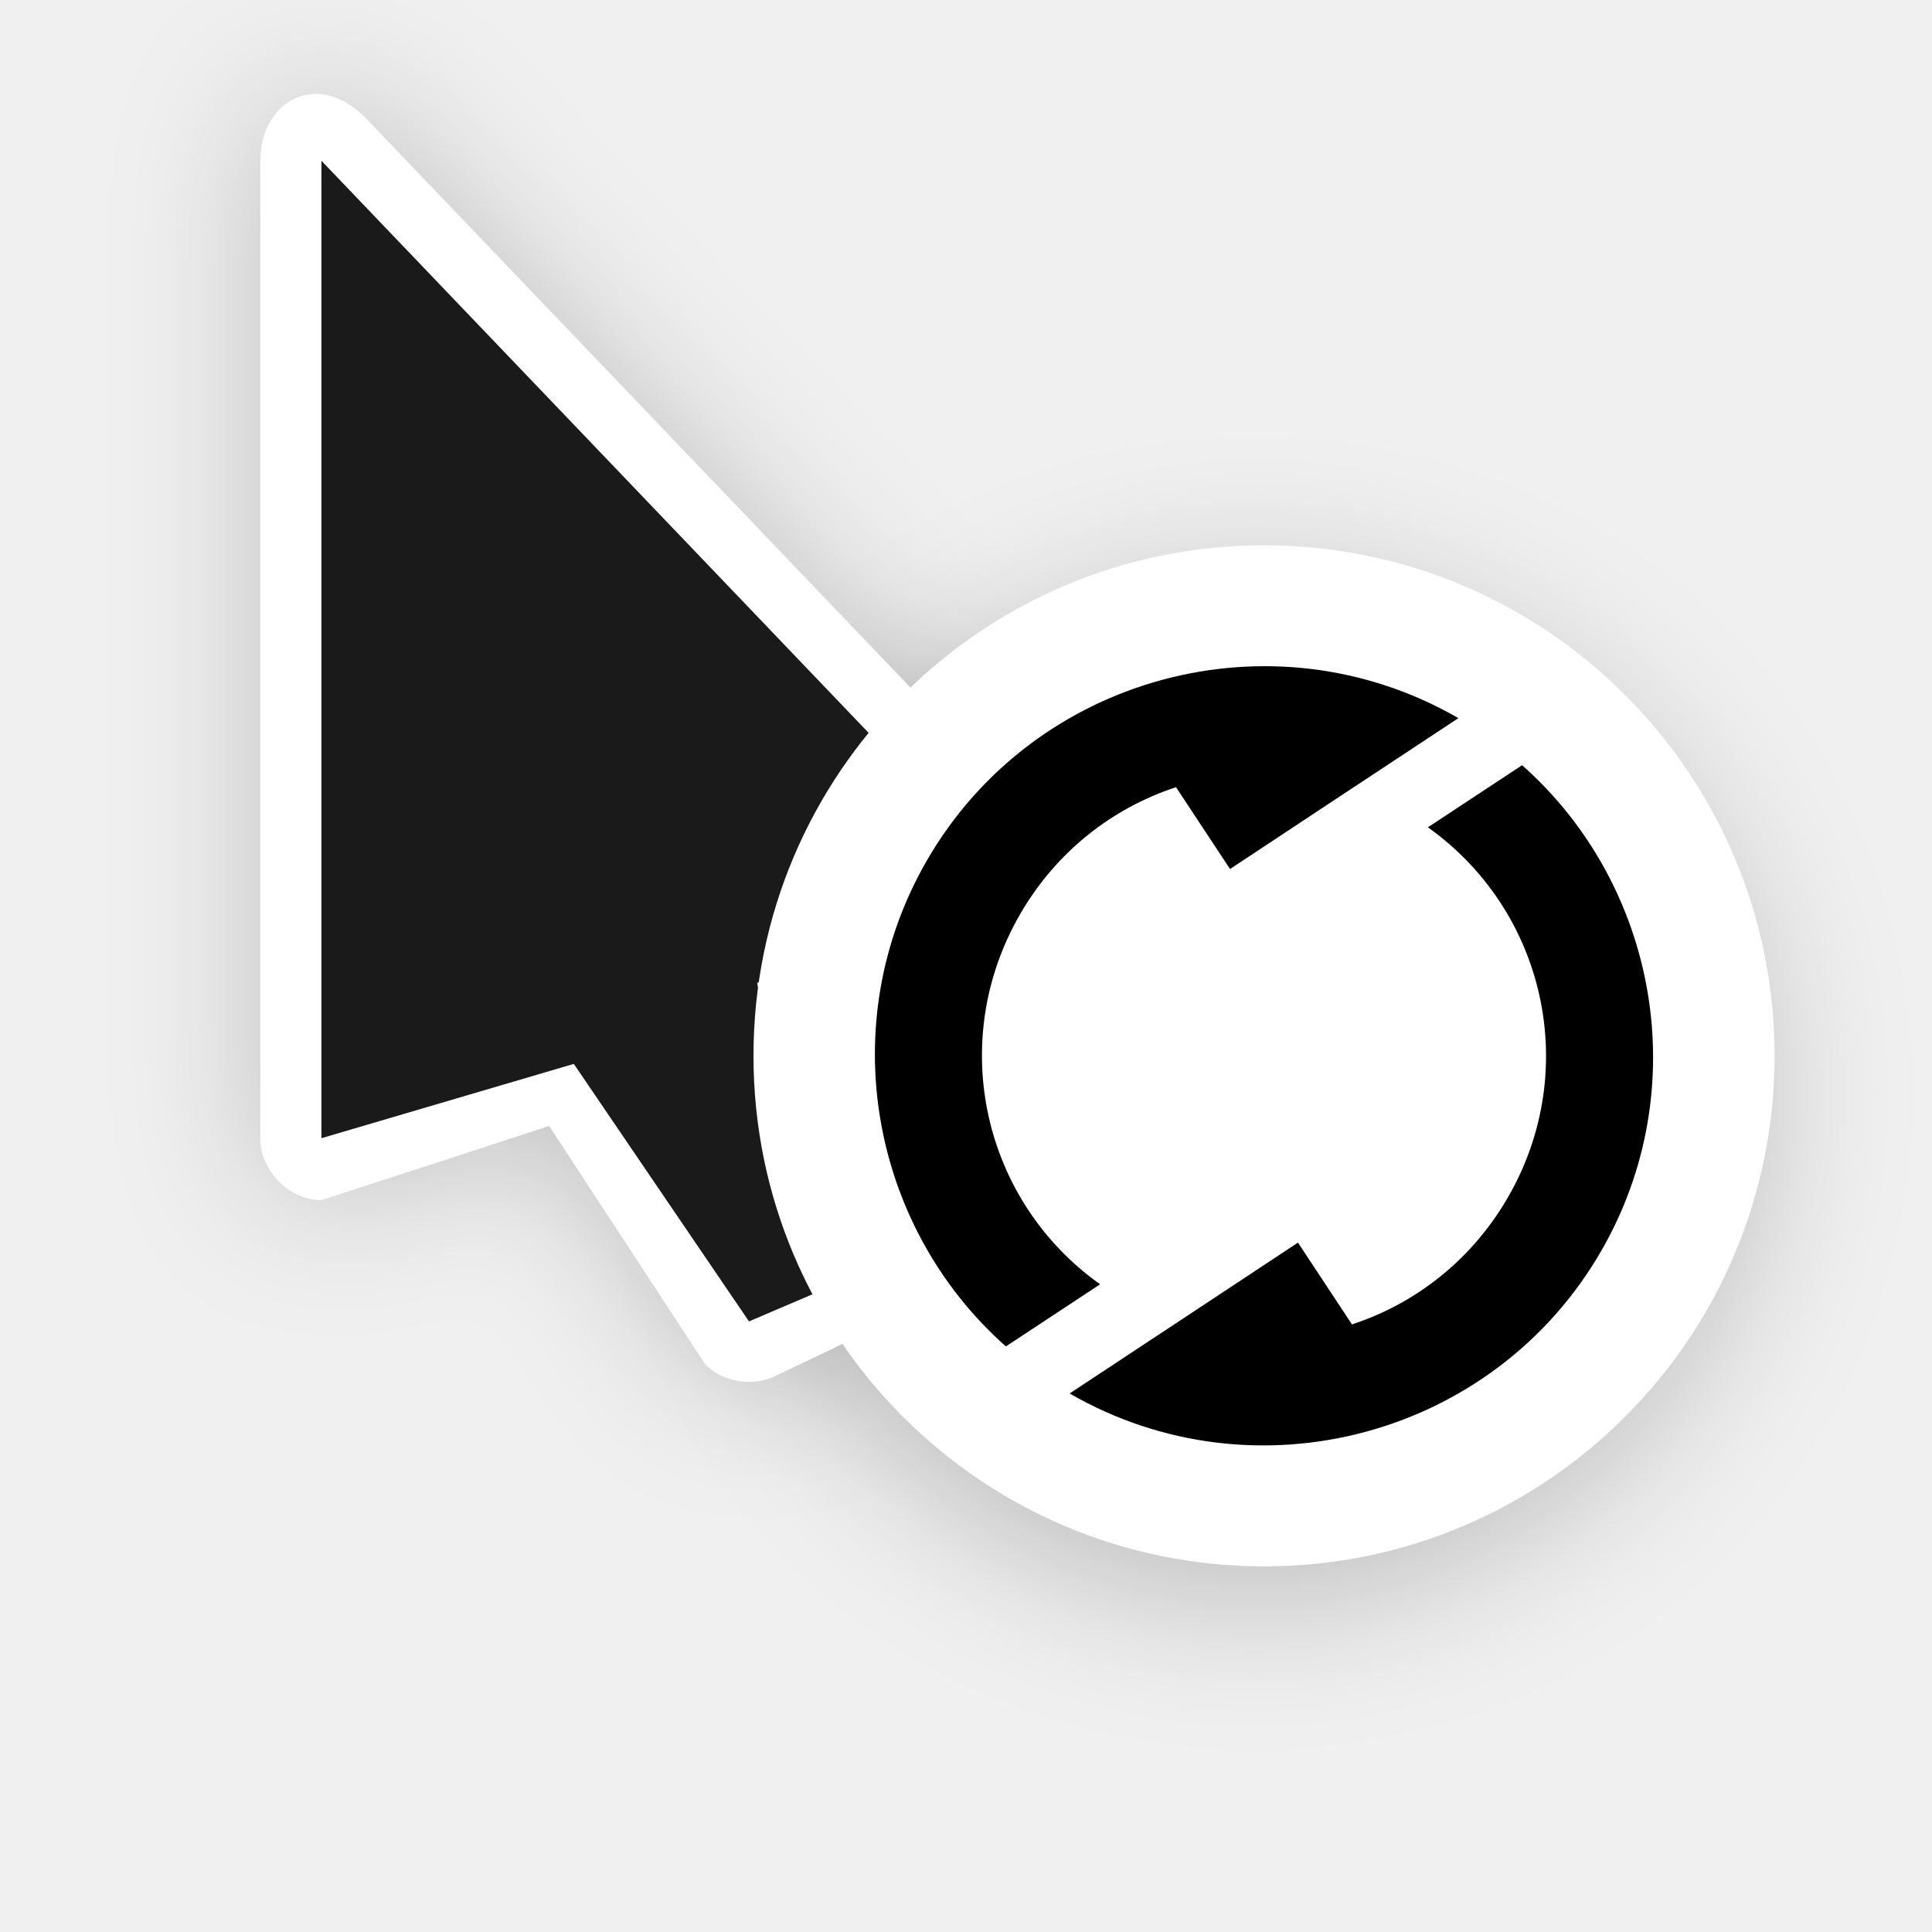
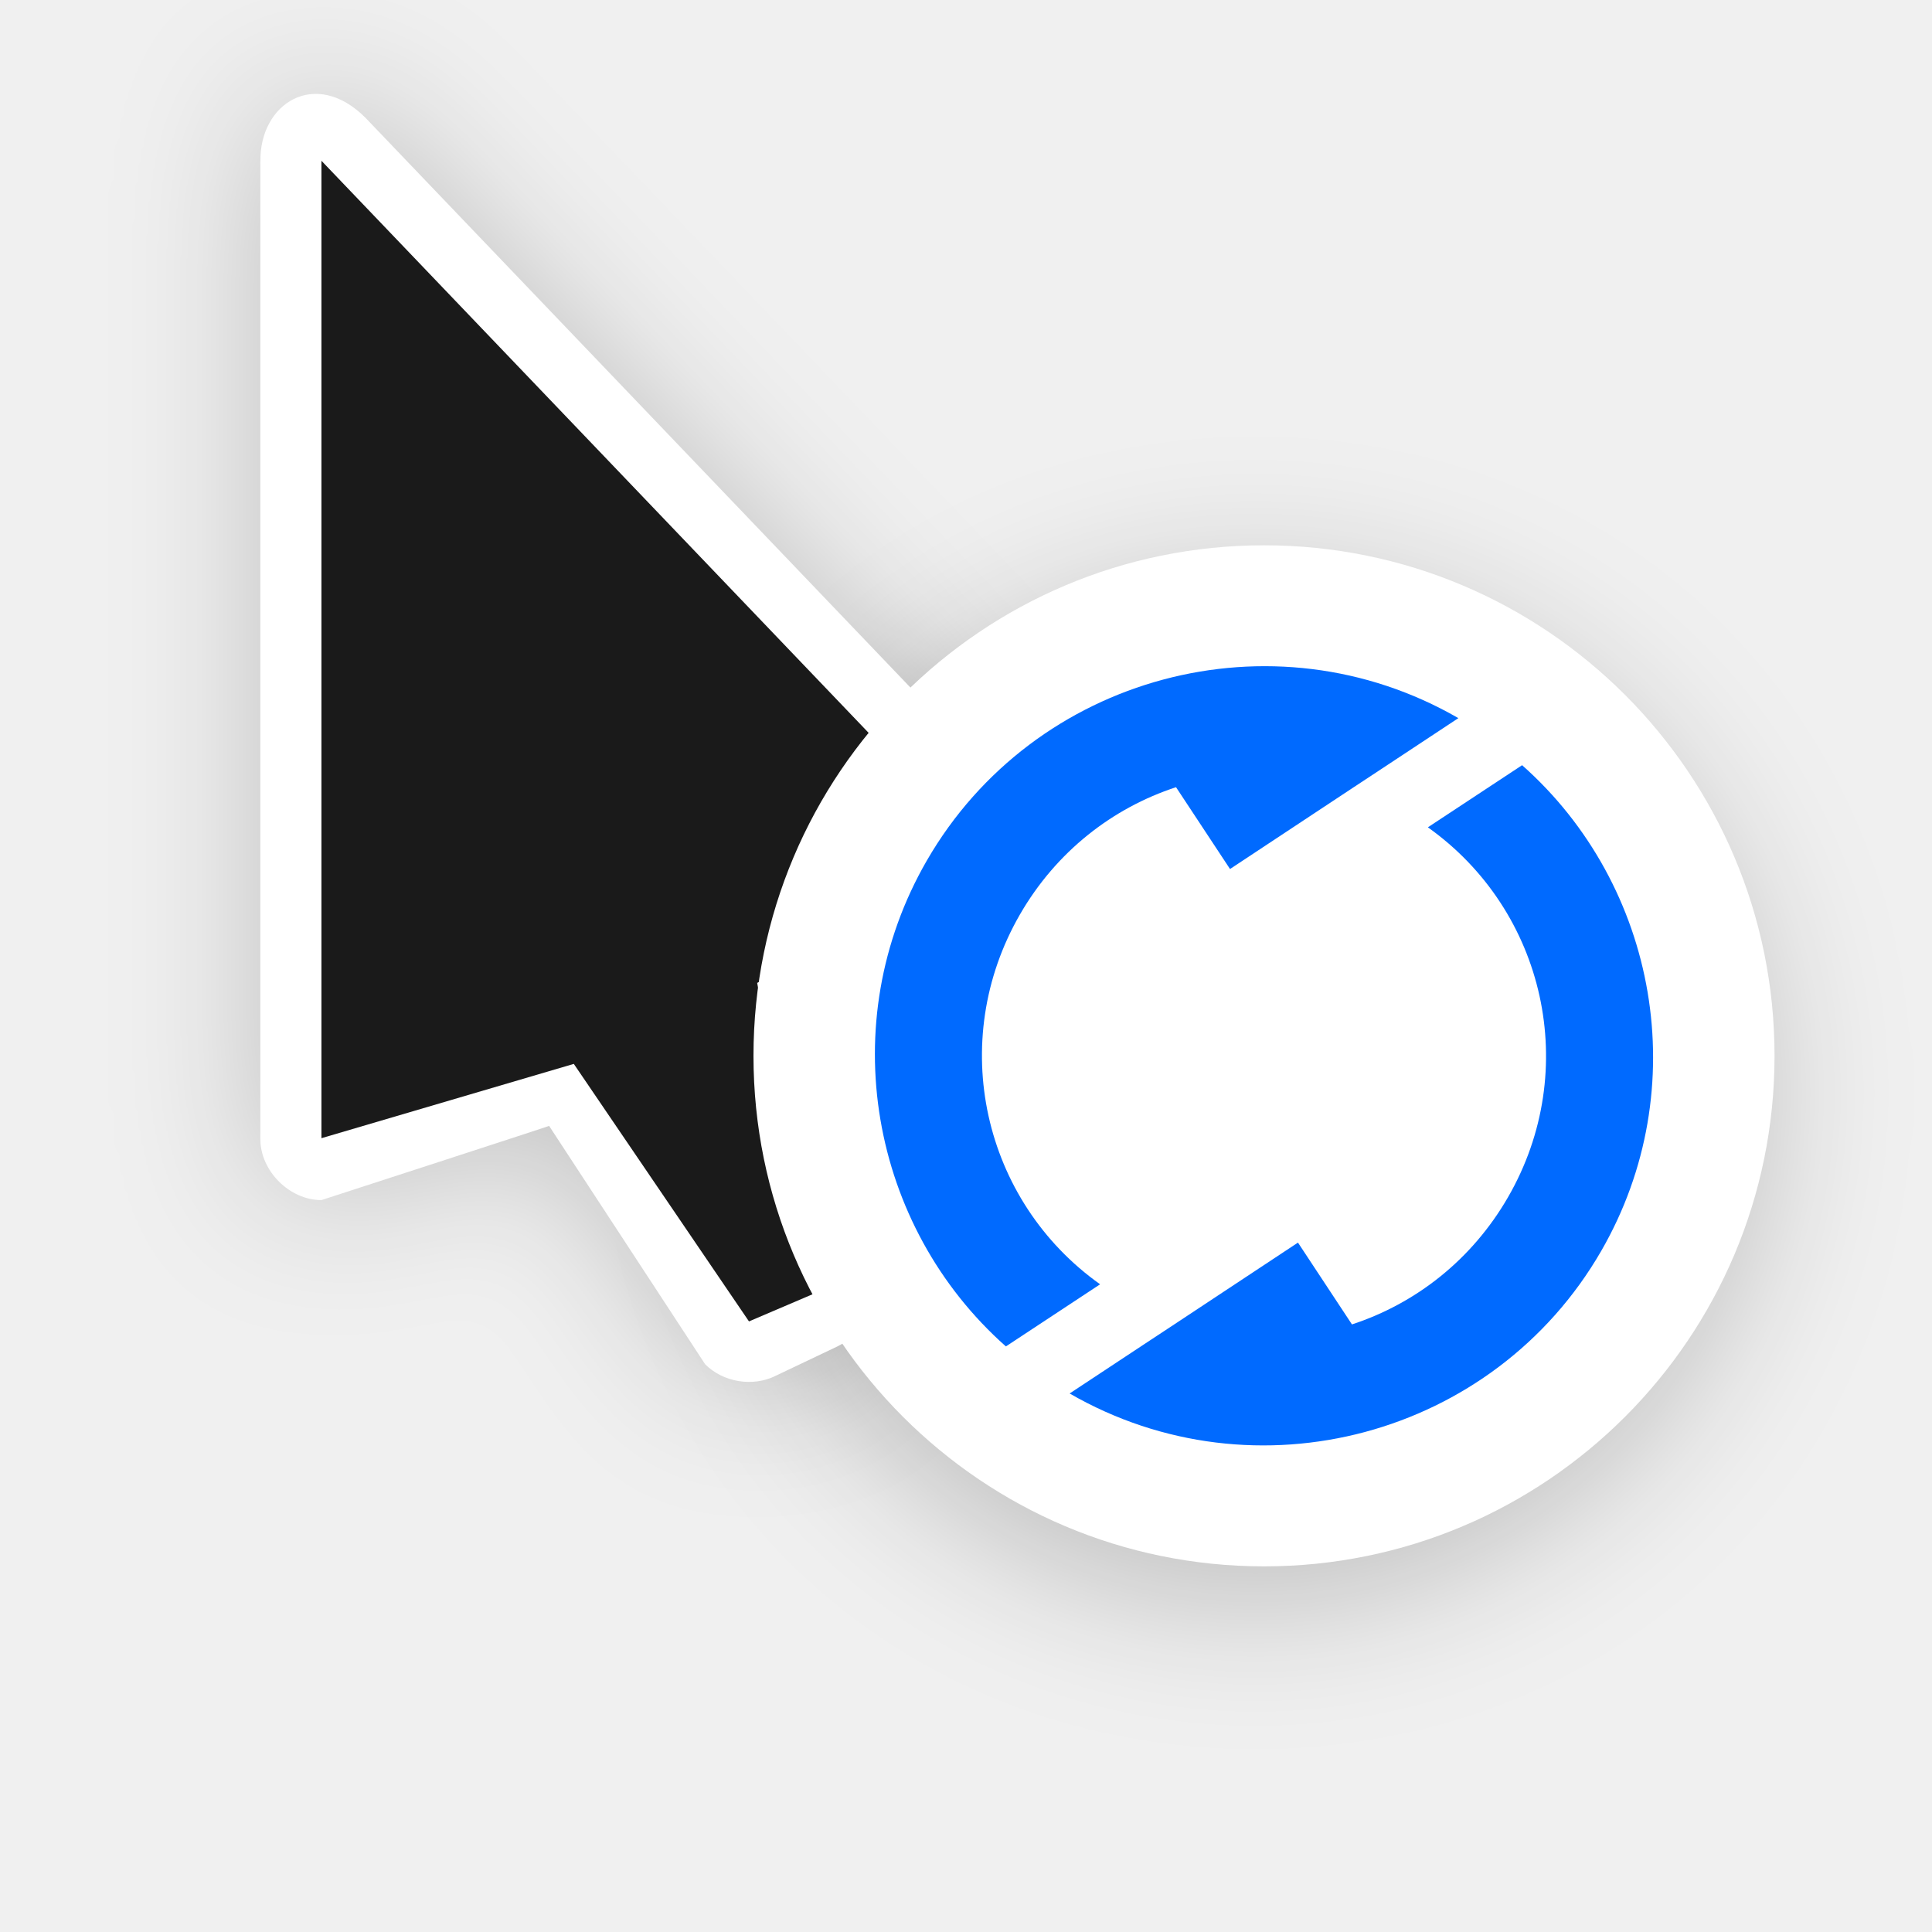
<svg xmlns="http://www.w3.org/2000/svg" width="24" height="24" version="1.1" viewBox="0 0 24 24">
  <filter id="a" x="-.22" y="-.136" width="1.441" height="1.272" color-interpolation-filters="sRGB">
    <feGaussianBlur stdDeviation=".905" />
  </filter>
  <filter id="b" x="-.168" y="-.168" width="1.336" height="1.336" color-interpolation-filters="sRGB">
    <feGaussianBlur stdDeviation=".7" />
  </filter>
  <circle transform="matrix(1.2684 0 0 1.2684 -.93904 -3.7823)" cx="13.036" cy="13.685" r="5" fill-rule="evenodd" filter="url(#b)" opacity=".2" stroke-width=".358" />
  <g stroke-width=".759">
    <path d="m3.234 2.007v12.142c3.8e-5 0.397 0.362 0.759 0.759 0.759 0 0 2.946-0.956 2.828-0.922l1.939 2.962c0.224 0.224 0.594 0.284 0.877 0.142l0.765-0.364c0.249-0.121 0.42-0.387 0.427-0.664l-0.664-3.534 2.721-1.272c0.277-0.281 0.277-0.787 0-1.067l-8.347-8.727c-0.622-0.622-1.317-0.178-1.304 0.545z" filter="url(#a)" opacity=".2" />
    <path d="m3.234 2.007v12.142c3.8e-5 0.397 0.362 0.759 0.759 0.759 0 0 2.946-0.956 2.828-0.922l1.939 2.962c0.224 0.224 0.594 0.284 0.877 0.142l0.765-0.364c0.249-0.121 0.42-0.387 0.427-0.664l-0.664-3.534 2.721-1.272c0.277-0.281 0.277-0.787 0-1.067l-8.347-8.727c-0.622-0.622-1.317-0.178-1.304 0.545z" fill="#fff" />
    <path d="m3.993 14.139v-12.142l8.347 8.727-2.934 1.486 0.692 3.866-0.794 0.339-2.176-3.199z" fill="#1a1a1a" />
  </g>
  <ellipse cx="15.702" cy="13.116" rx="6.342" ry="6.342" fill="#fff" fill-rule="evenodd" stroke-width=".455" />
-   <g transform="matrix(-.35154 .60888 -.60888 -.35154 27.585 10.227)" stroke-linecap="round" stroke-linejoin="round" stroke-width="1.422">
+   <g transform="matrix(-.35154 .60888 -.60888 -.35154 27.585 10.227)" fill="#006aff" stroke-linecap="round" stroke-linejoin="round" stroke-width="1.422">
    <path d="m5.125 12.592c0 3.786 3.089 6.875 6.875 6.875 3.316 0 6.097-2.37 6.736-5.502l-1.783-0.893c-0.239 2.532-2.356 4.494-4.953 4.494-1.281 0-2.445-0.476-3.324-1.264l0.775-1.549-2.328-1.162-0.557-0.279z" color="#000000" style="-inkscape-stroke:none;paint-order:stroke fill markers" />
    <path d="m18.893 12.574c0-3.786-3.089-6.875-6.875-6.875-3.316 0-6.097 2.37-6.736 5.502l1.783 0.893c0.239-2.532 2.356-4.494 4.953-4.494 1.281 0 2.445 0.476 3.324 1.264l-0.775 1.549 2.328 1.162 0.557 0.279z" color="#000000" style="-inkscape-stroke:none;paint-order:stroke fill markers" />
  </g>
</svg>
